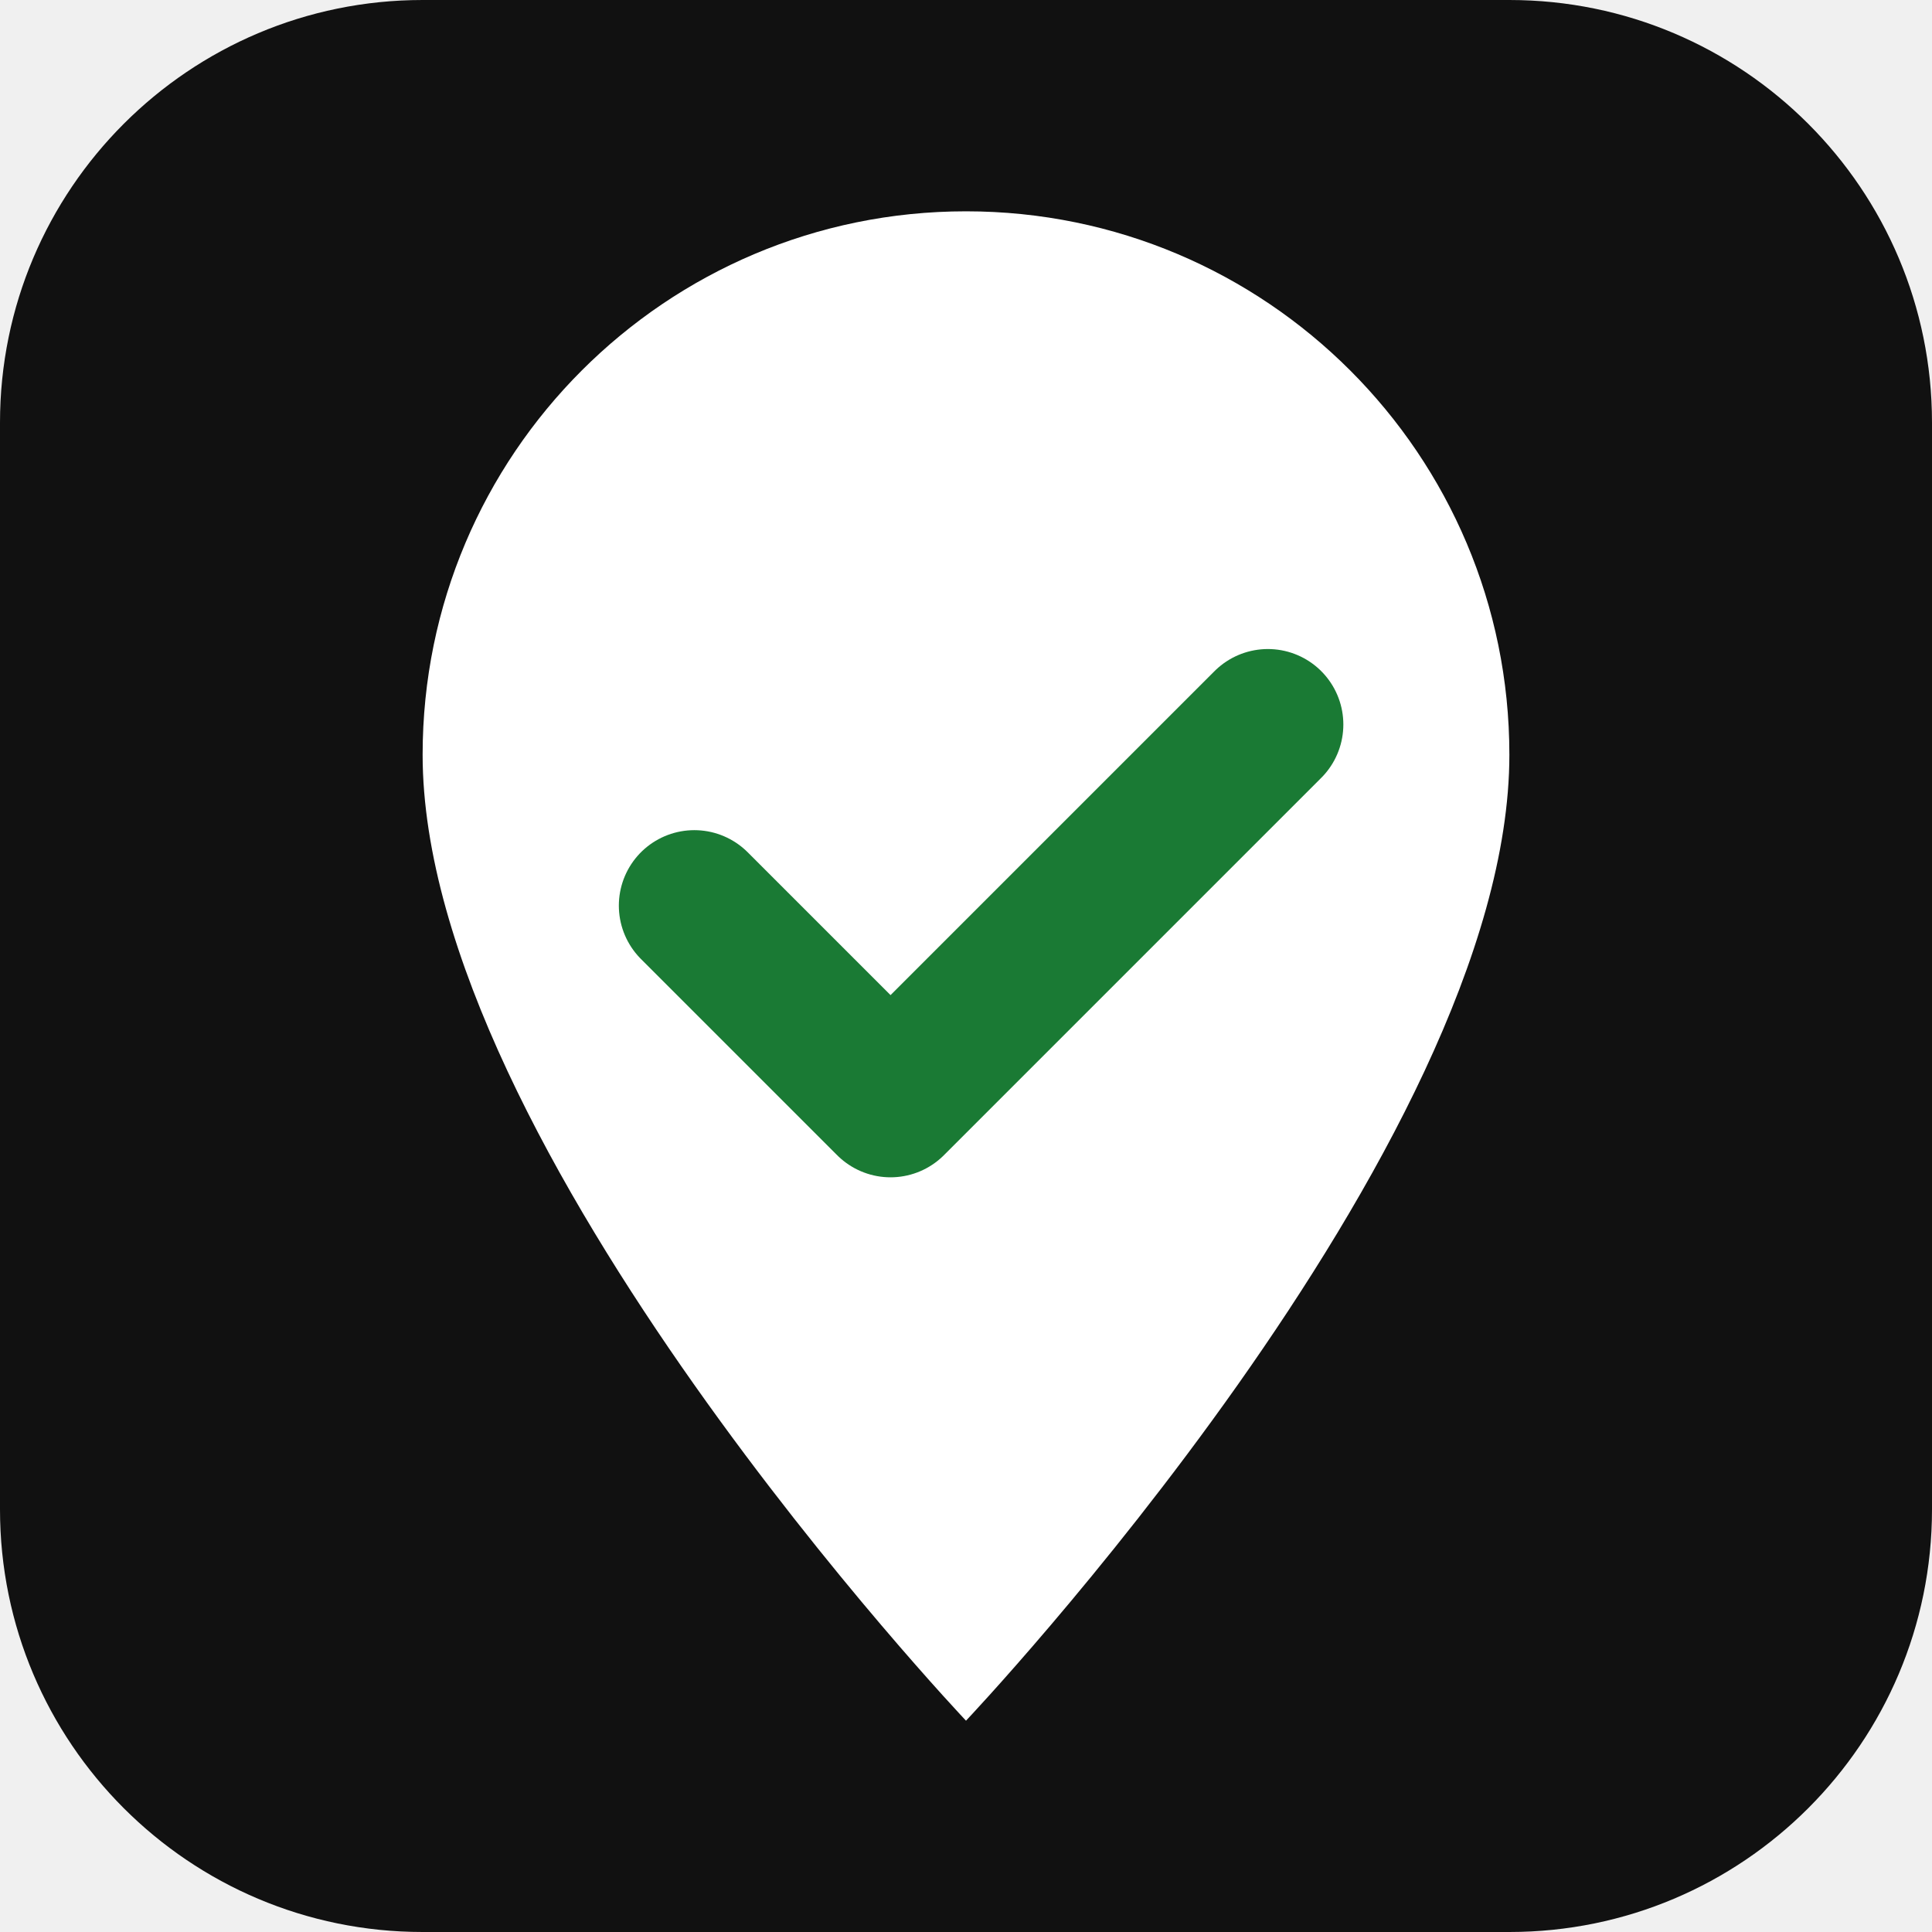
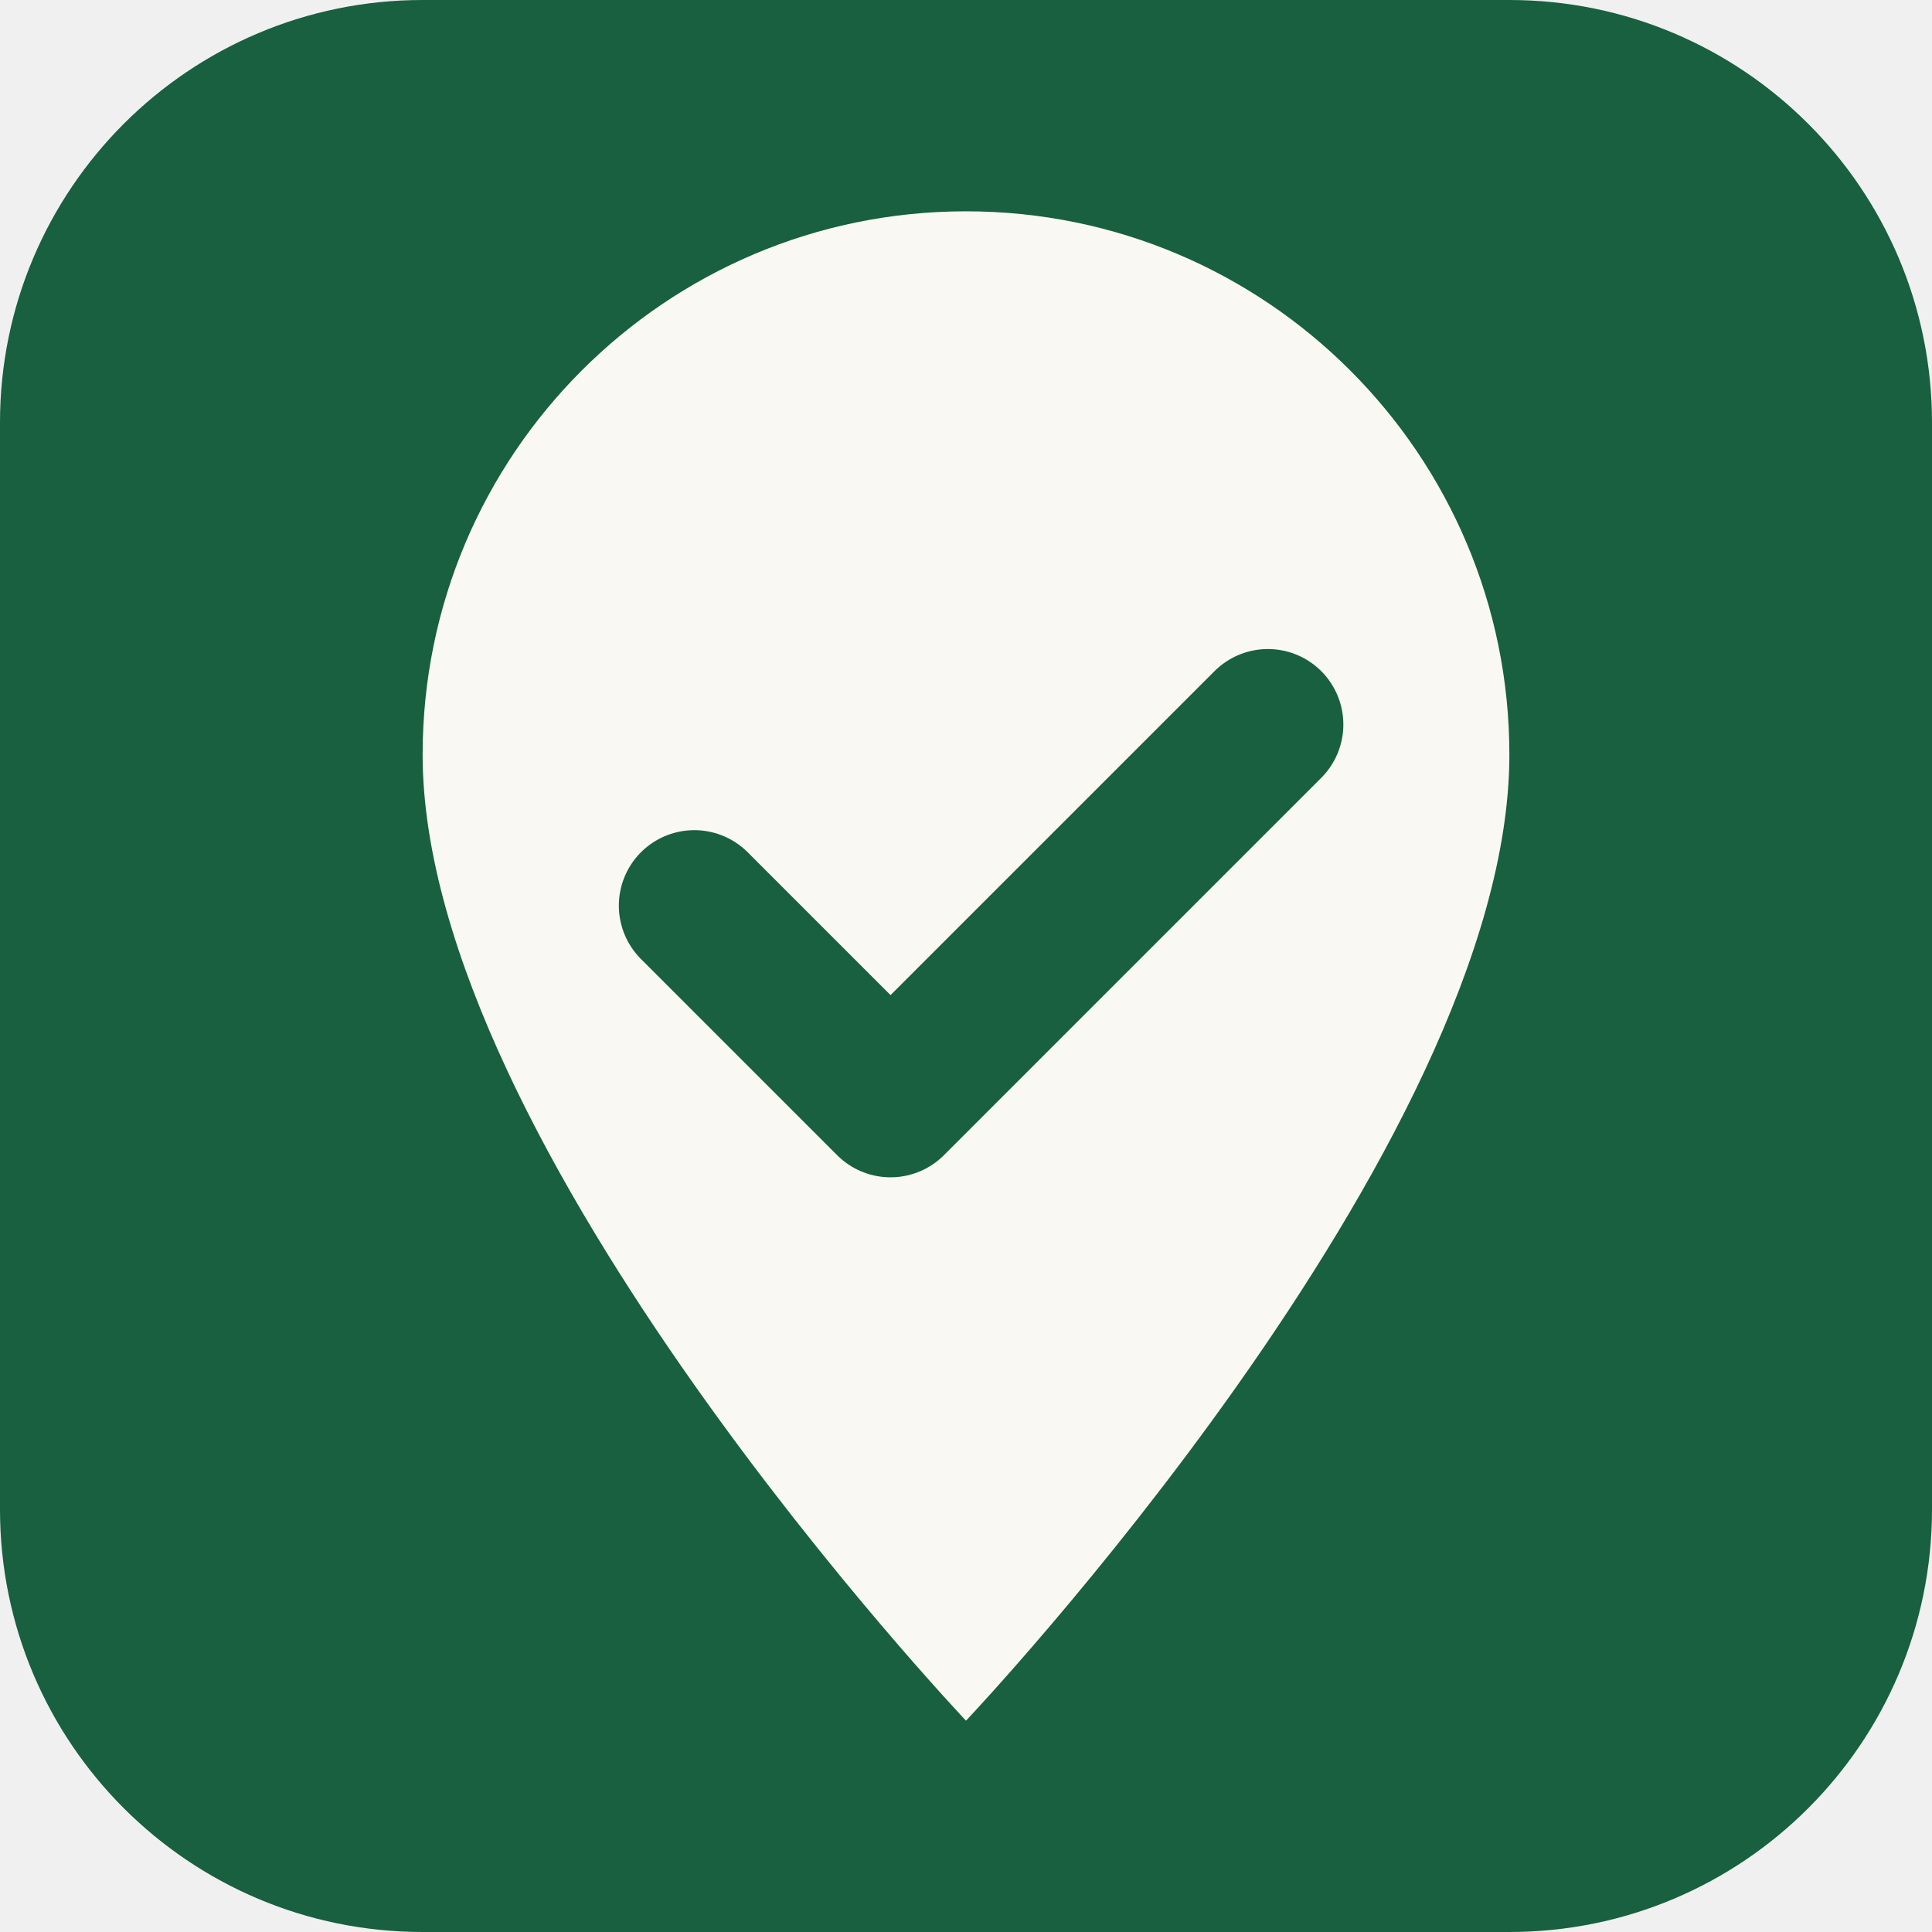
<svg xmlns="http://www.w3.org/2000/svg" viewBox="0 0 64 64" width="512" height="512">
-   <rect width="64" height="64" rx="14" fill="#111111" />
-   <path d="M32 57 C32 57, 50 38, 50 25 A18 18 0 0 0 14 25 C14 38, 32 57, 32 57 Z" fill="#ffffff" />
-   <path d="M23 30 L29.5 36.5 L42 24" stroke="#1a7a34" stroke-width="5" stroke-linecap="round" stroke-linejoin="round" fill="none" />
+   <rect width="64" height="64" rx="14" fill="#18603f" />
+   <path d="M32 57 C32 57, 50 38, 50 25 A18 18 0 0 0 14 25 C14 38, 32 57, 32 57 Z" fill="#faf8f3" />
+   <path d="M23 30 L29.5 36.5 L42 24" stroke="#18603f" stroke-width="5" stroke-linecap="round" stroke-linejoin="round" fill="none" />
</svg>
